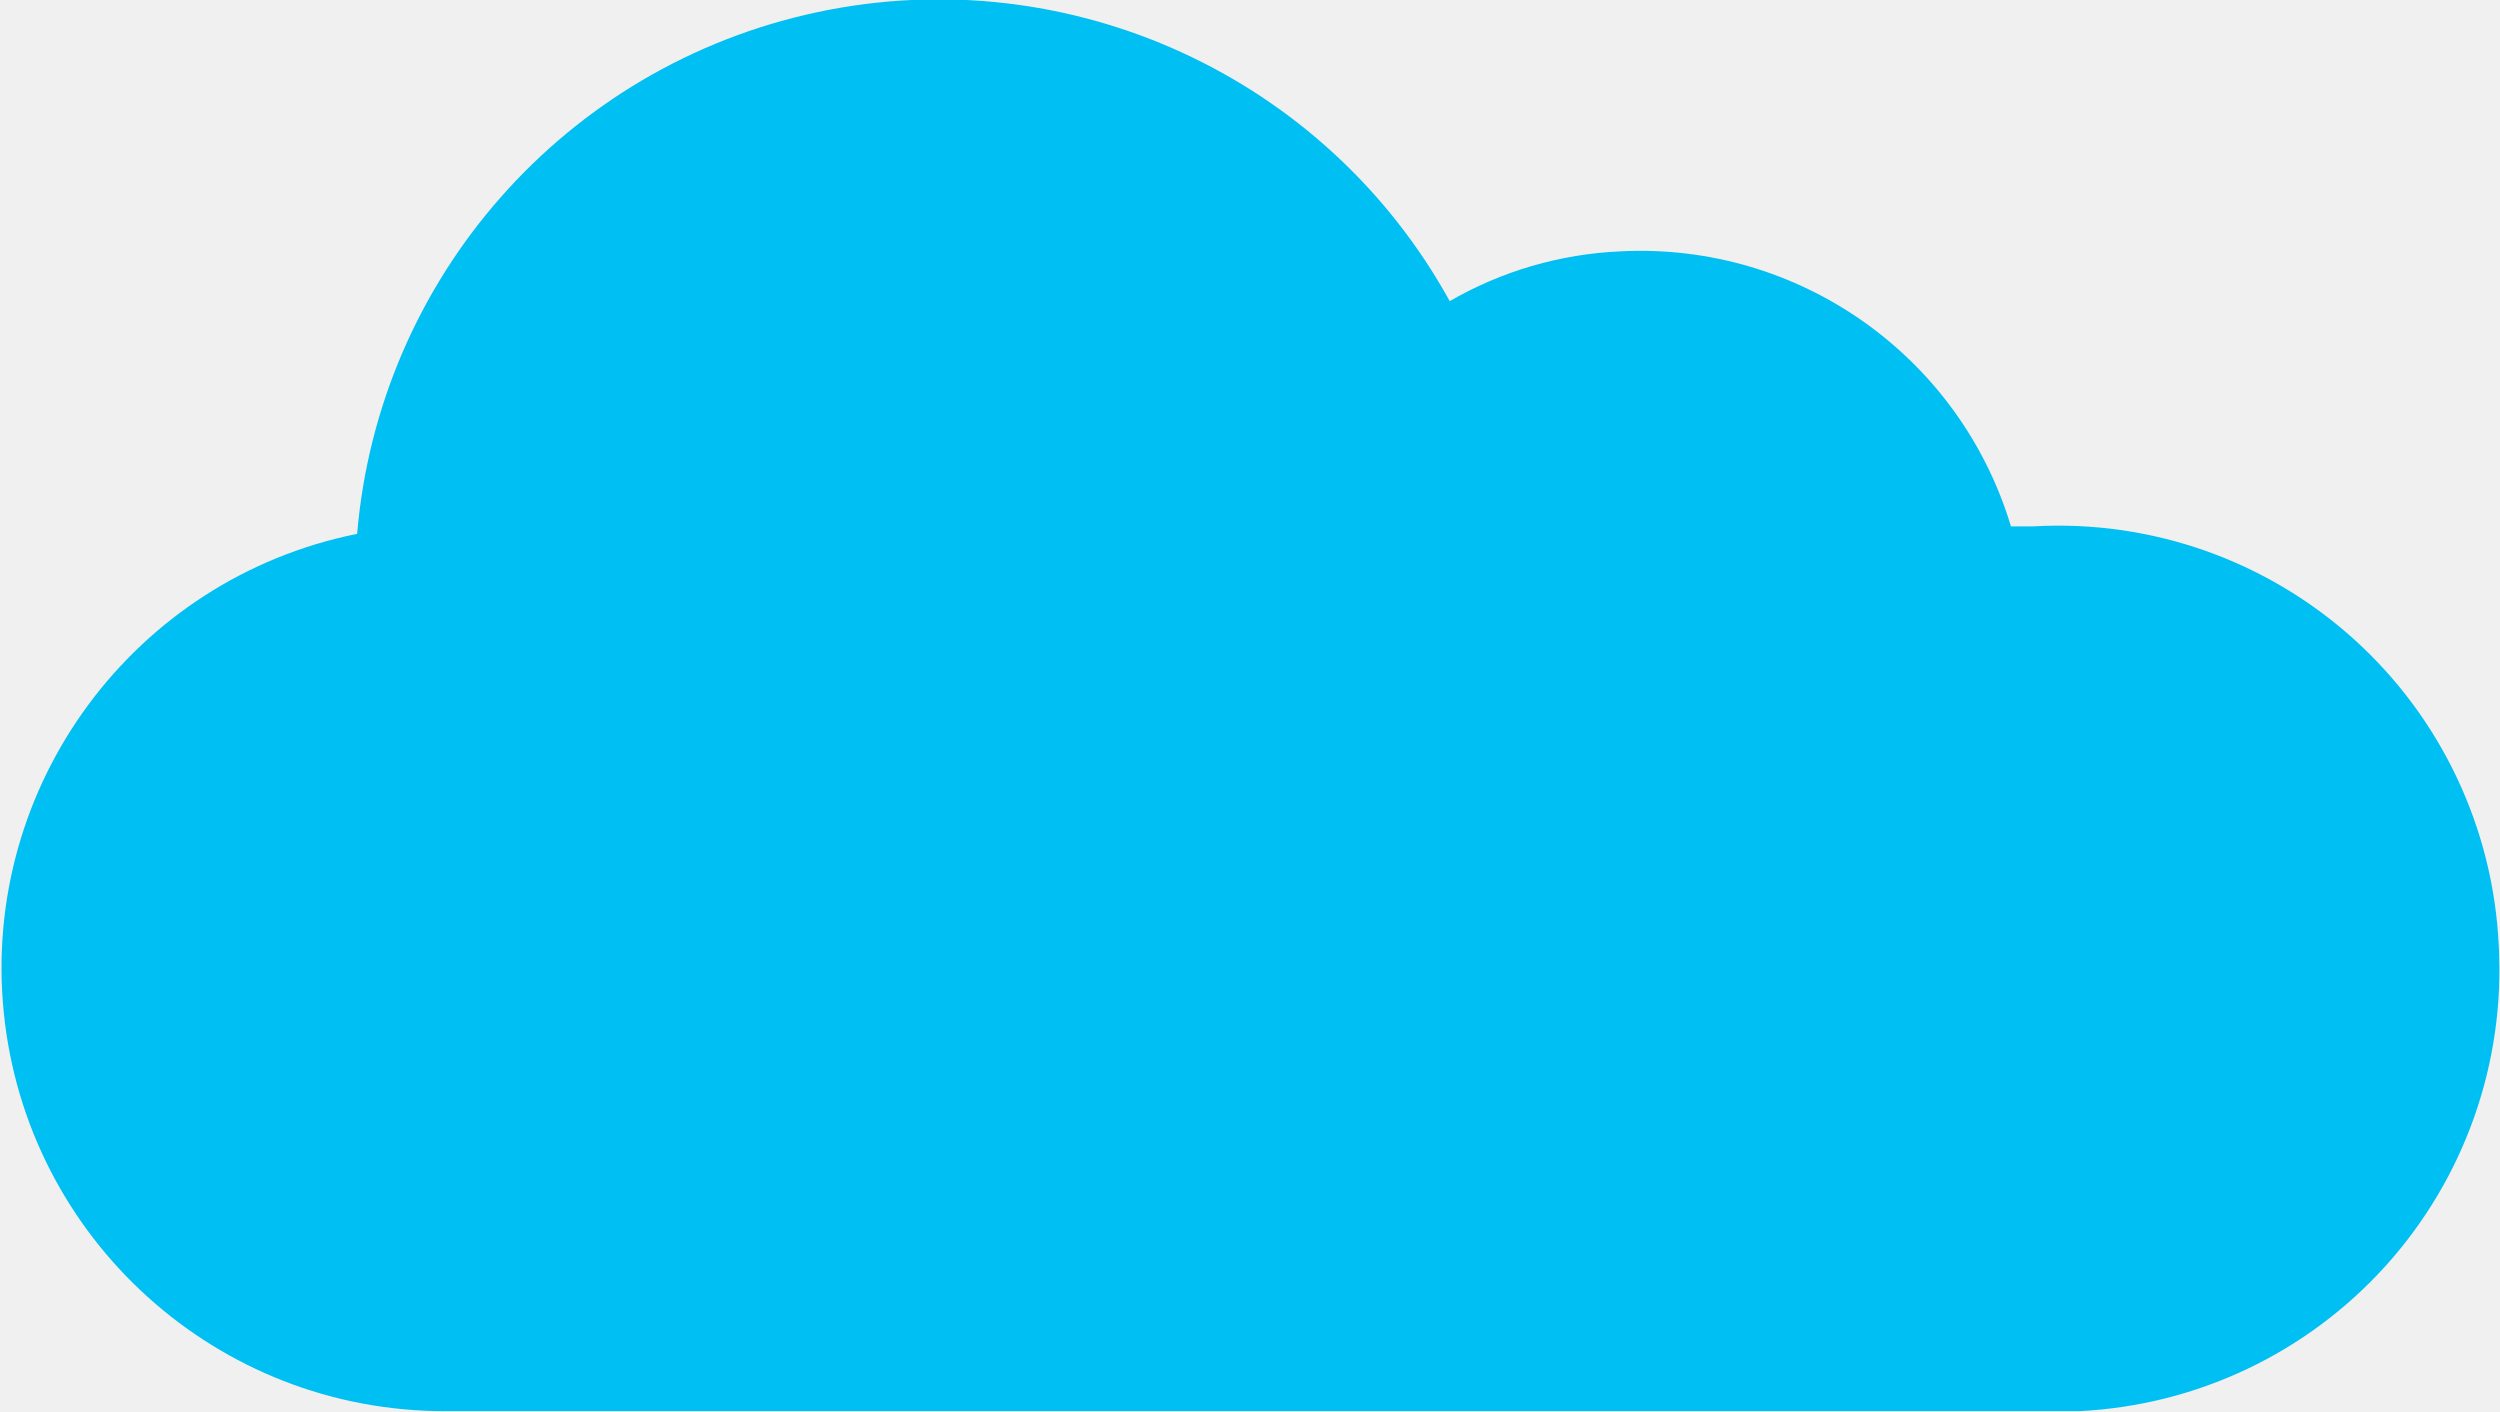
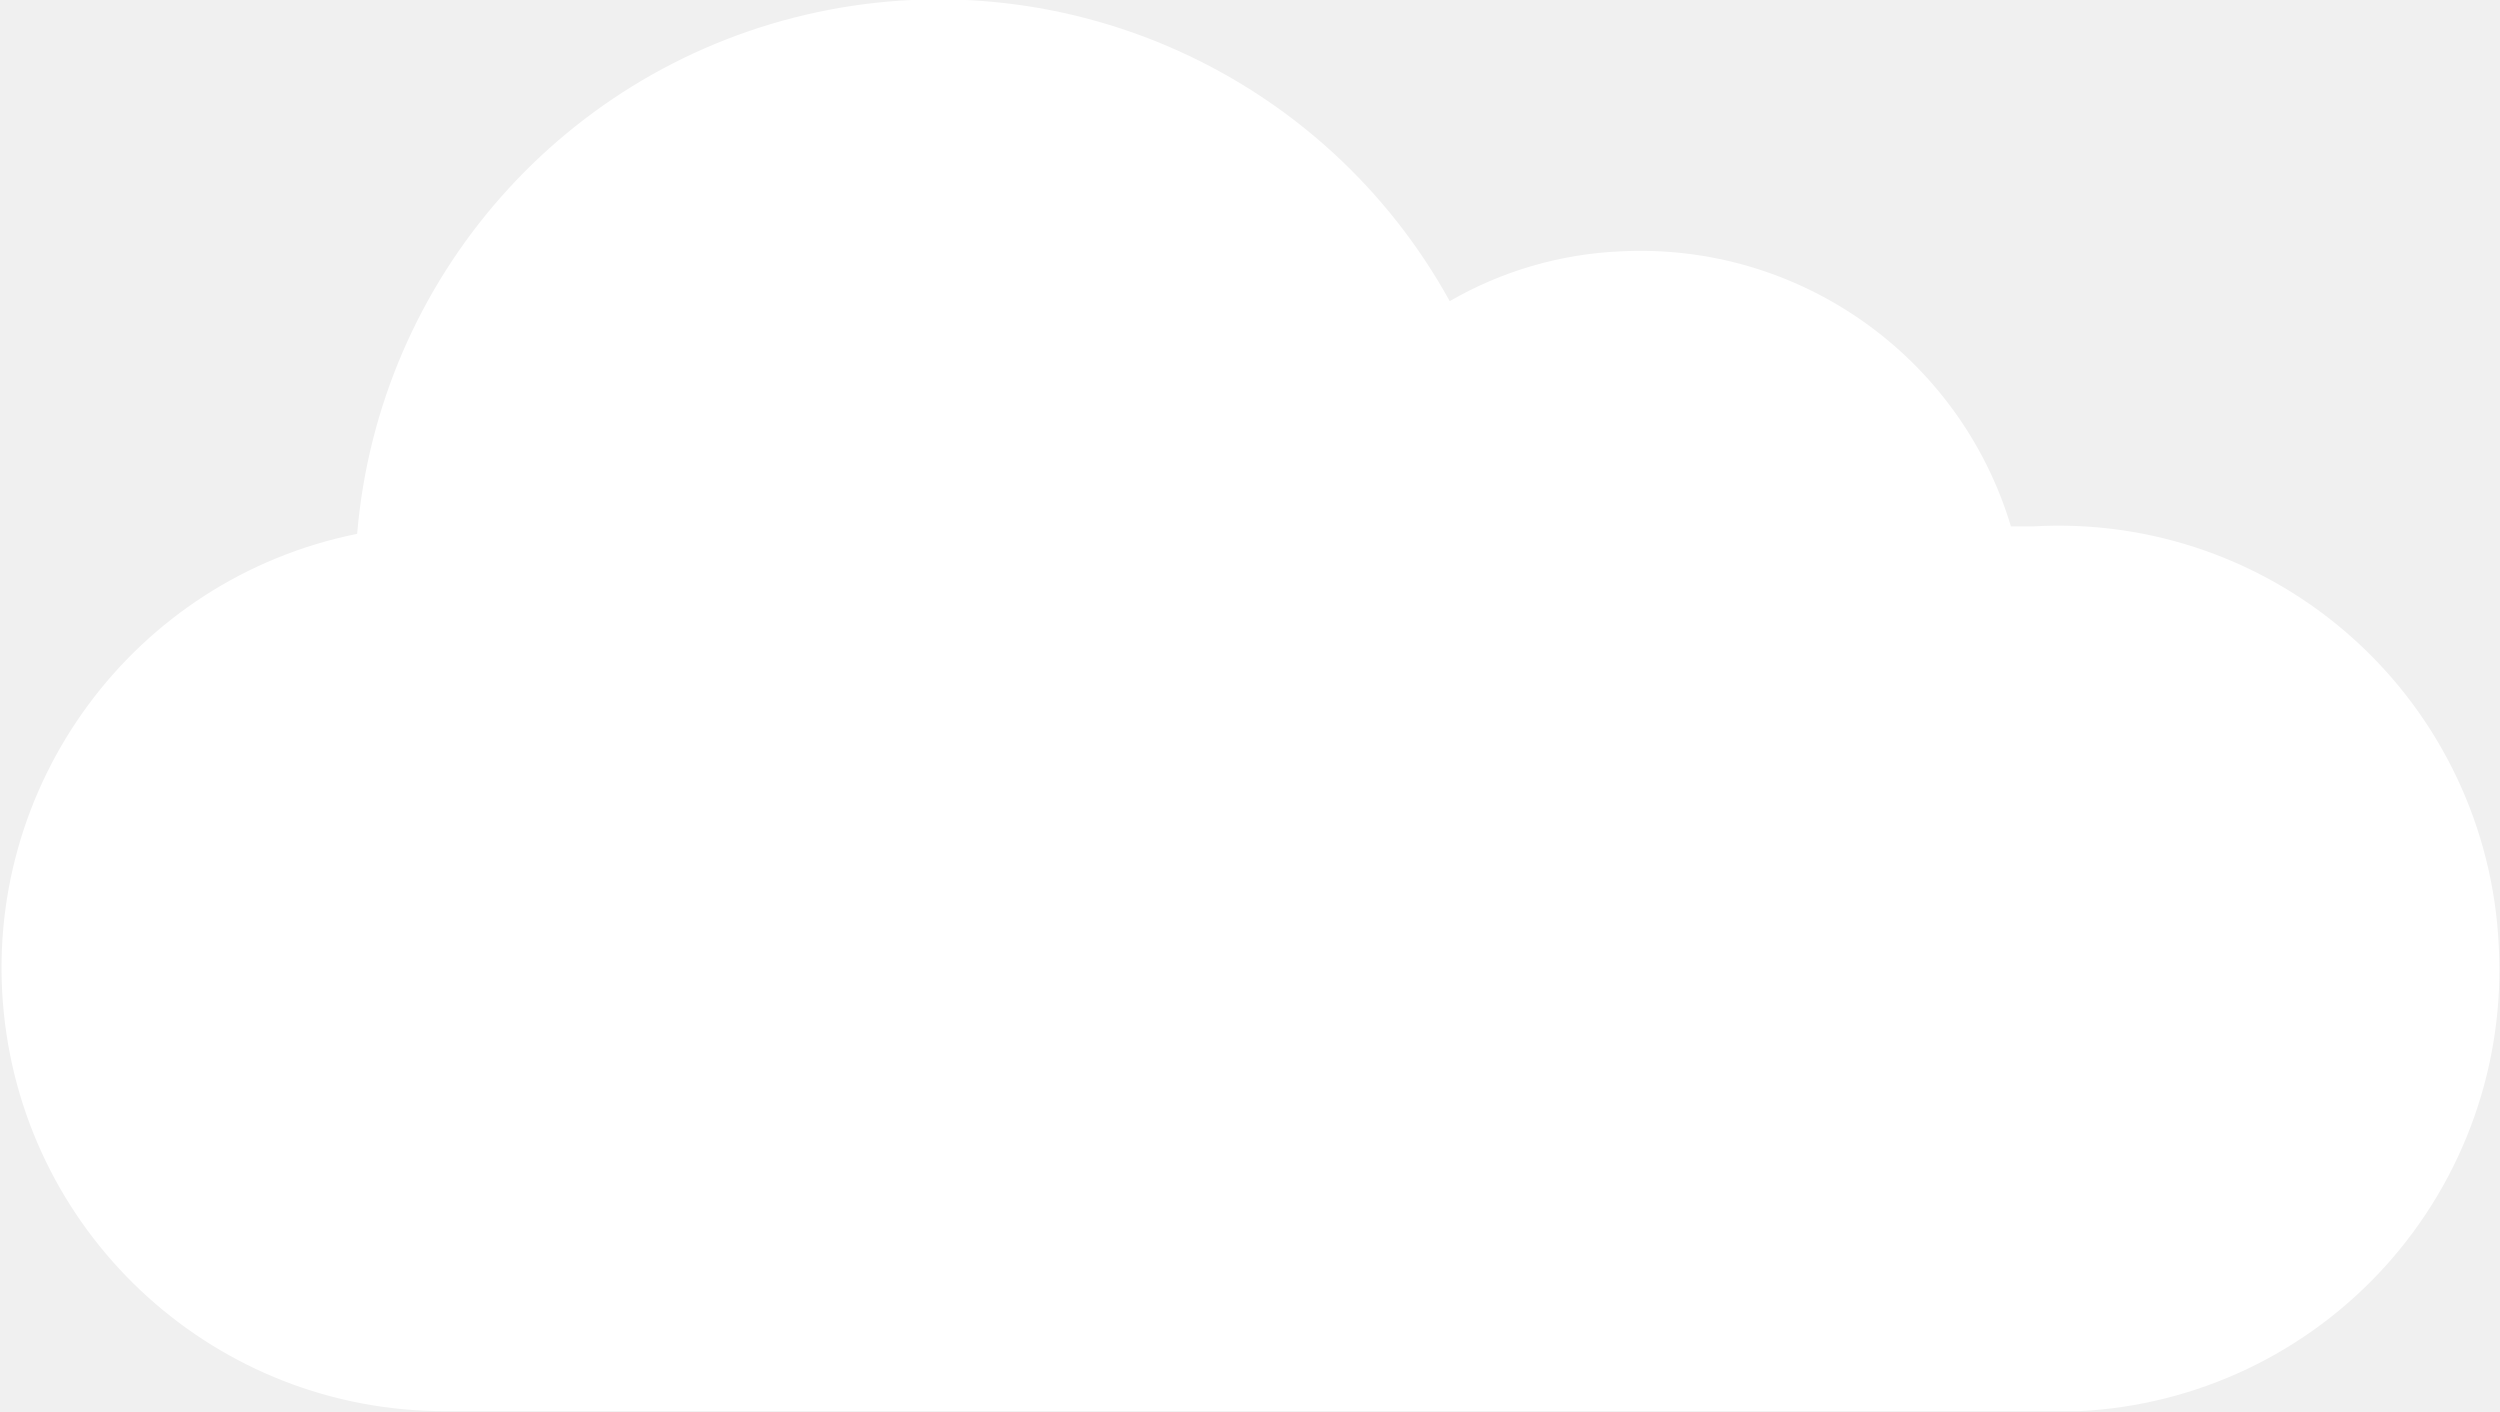
<svg xmlns="http://www.w3.org/2000/svg" width="200.9" height="113.4" viewBox="0 0 200.9 113.4">
  <defs>
    <style>
      .cls-1 {
-         fill: #00bff3;
+         fill: #FFFFFF;
      }
    </style>
  </defs>
  <g id="Layer_2" data-name="Layer 2">
    <g id="Layer_2-2" data-name="Layer 2">
      <path class="cls-1" d="M200.8,76a35.4,35.4,0,0,0-37.4-33.7h-1.8a31.1,31.1,0,0,0-31.4-22.1,30,30,0,0,0-13.7,4A46.9,46.9,0,0,0,28.7,42.9a35.6,35.6,0,0,0,7.1,70.5H167.1A35.5,35.5,0,0,0,200.8,76Z" />
    </g>
  </g>
</svg>
